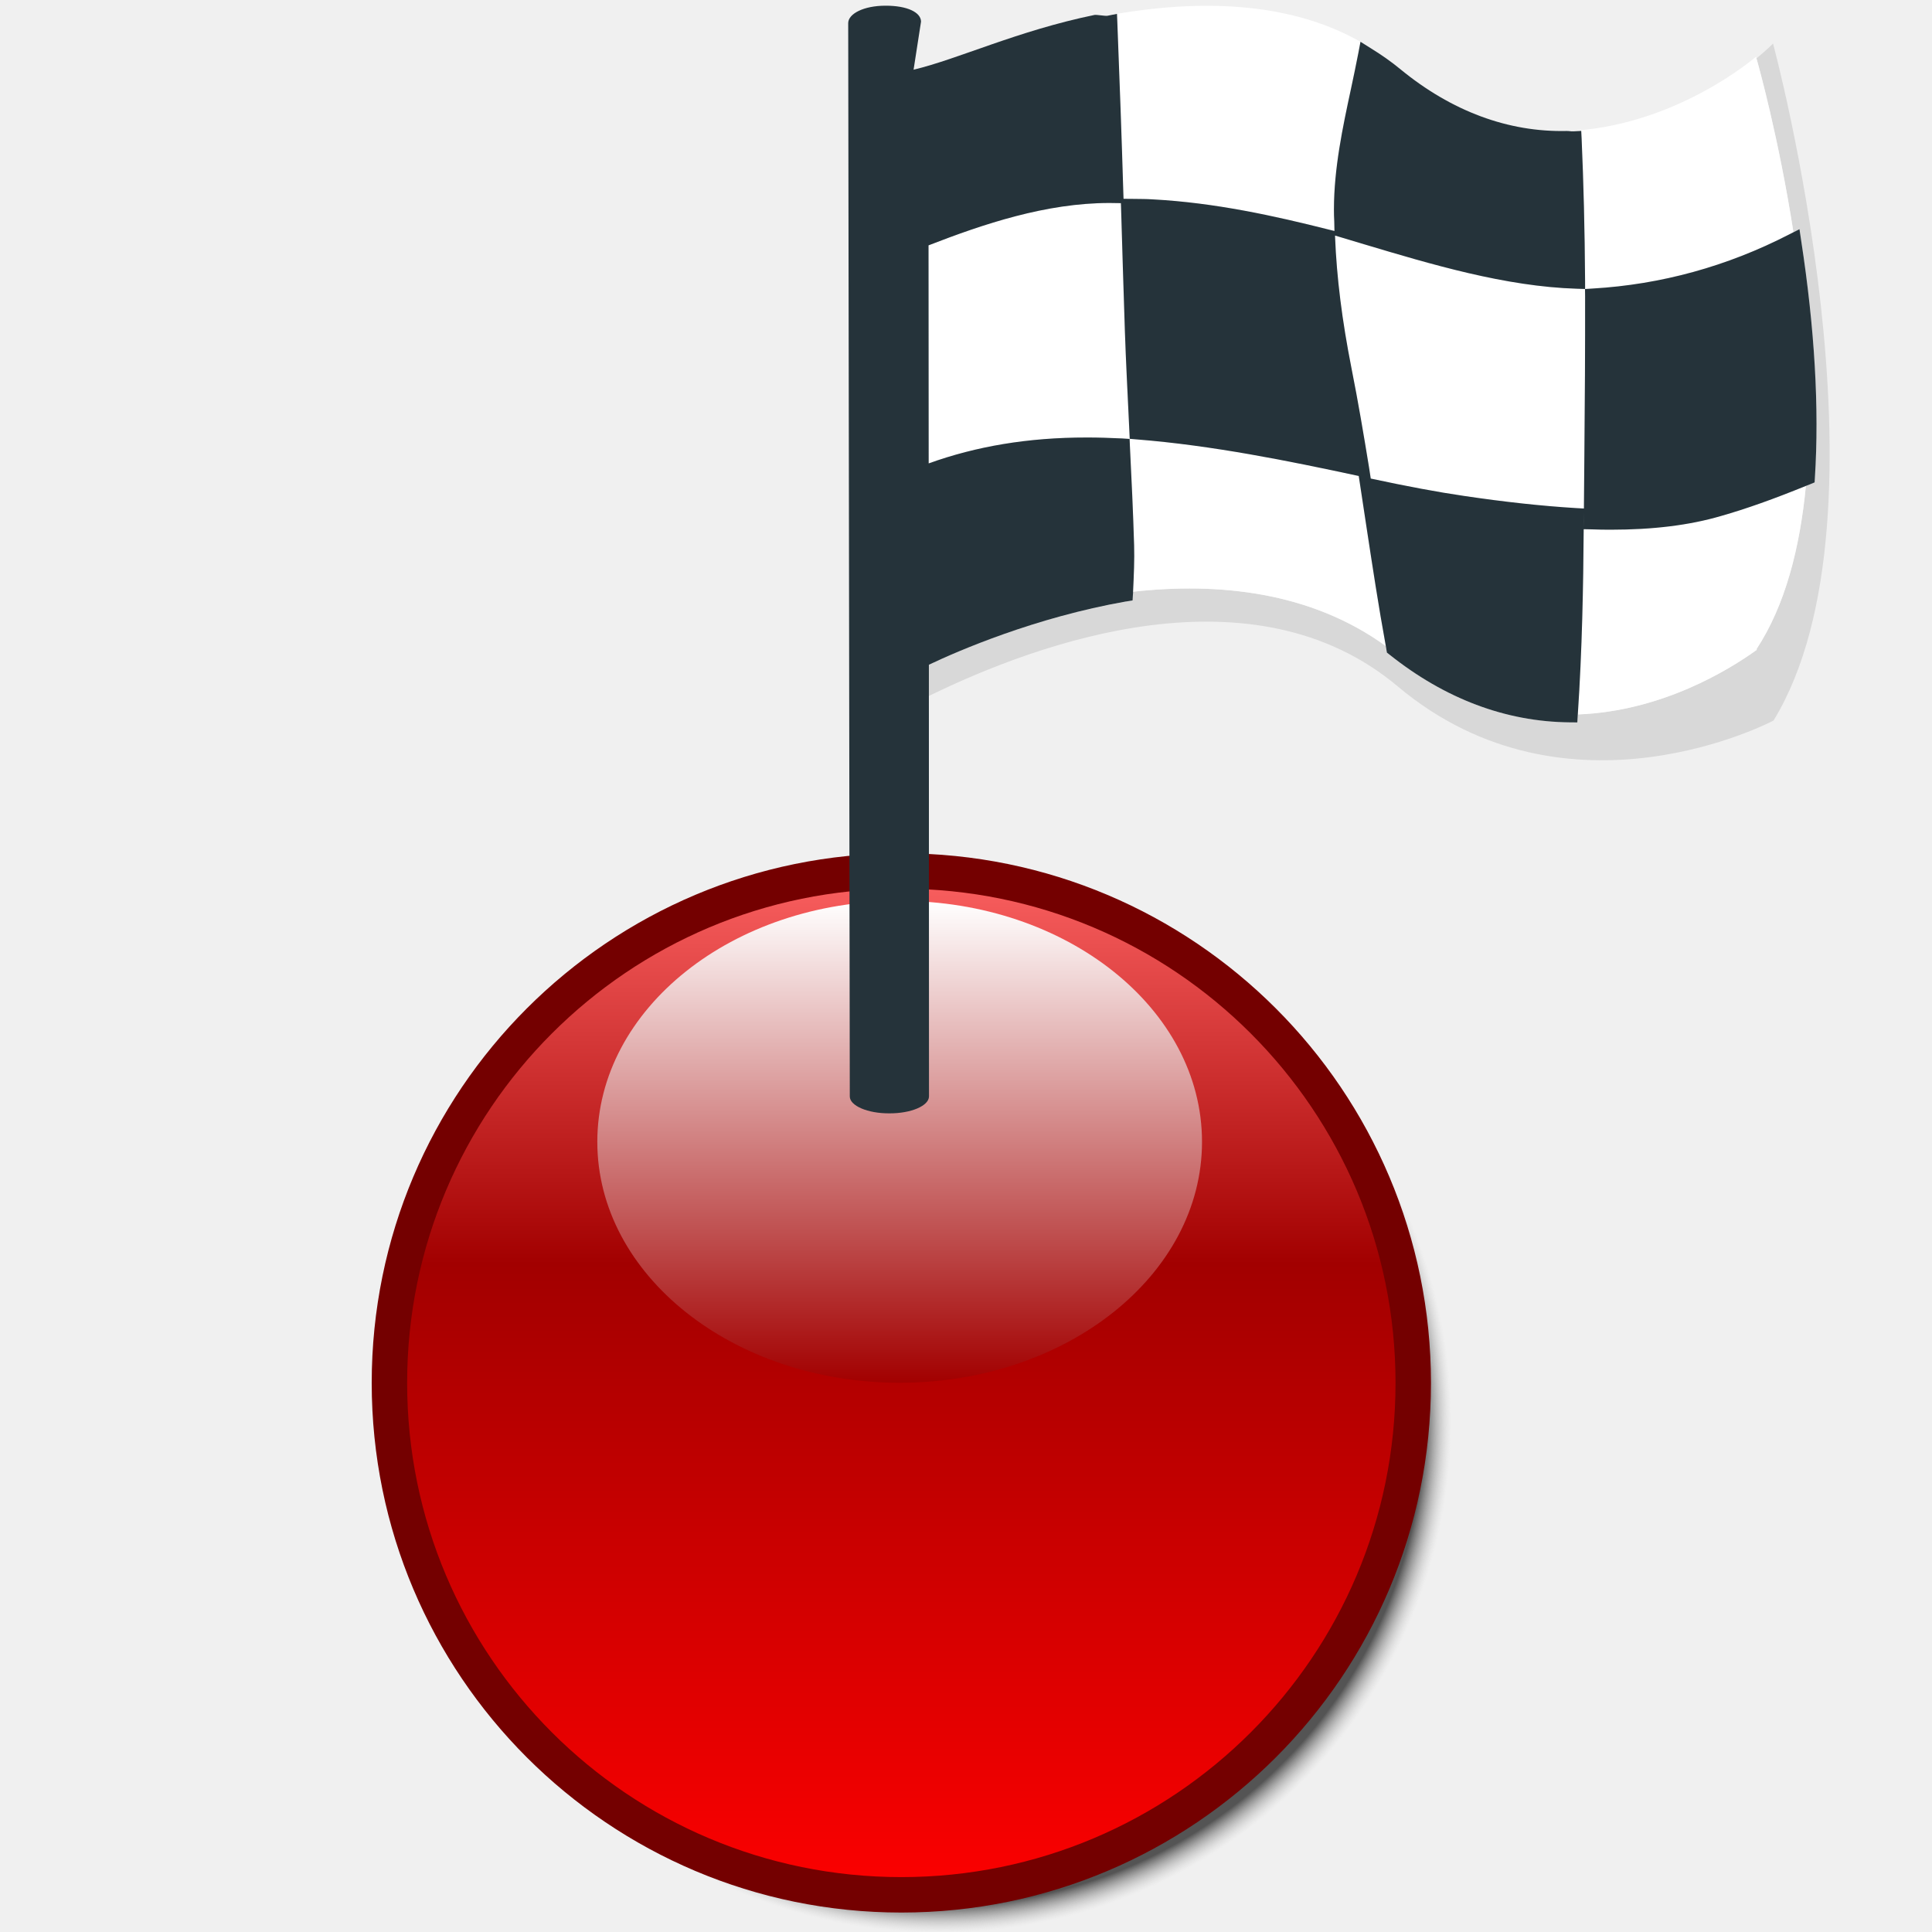
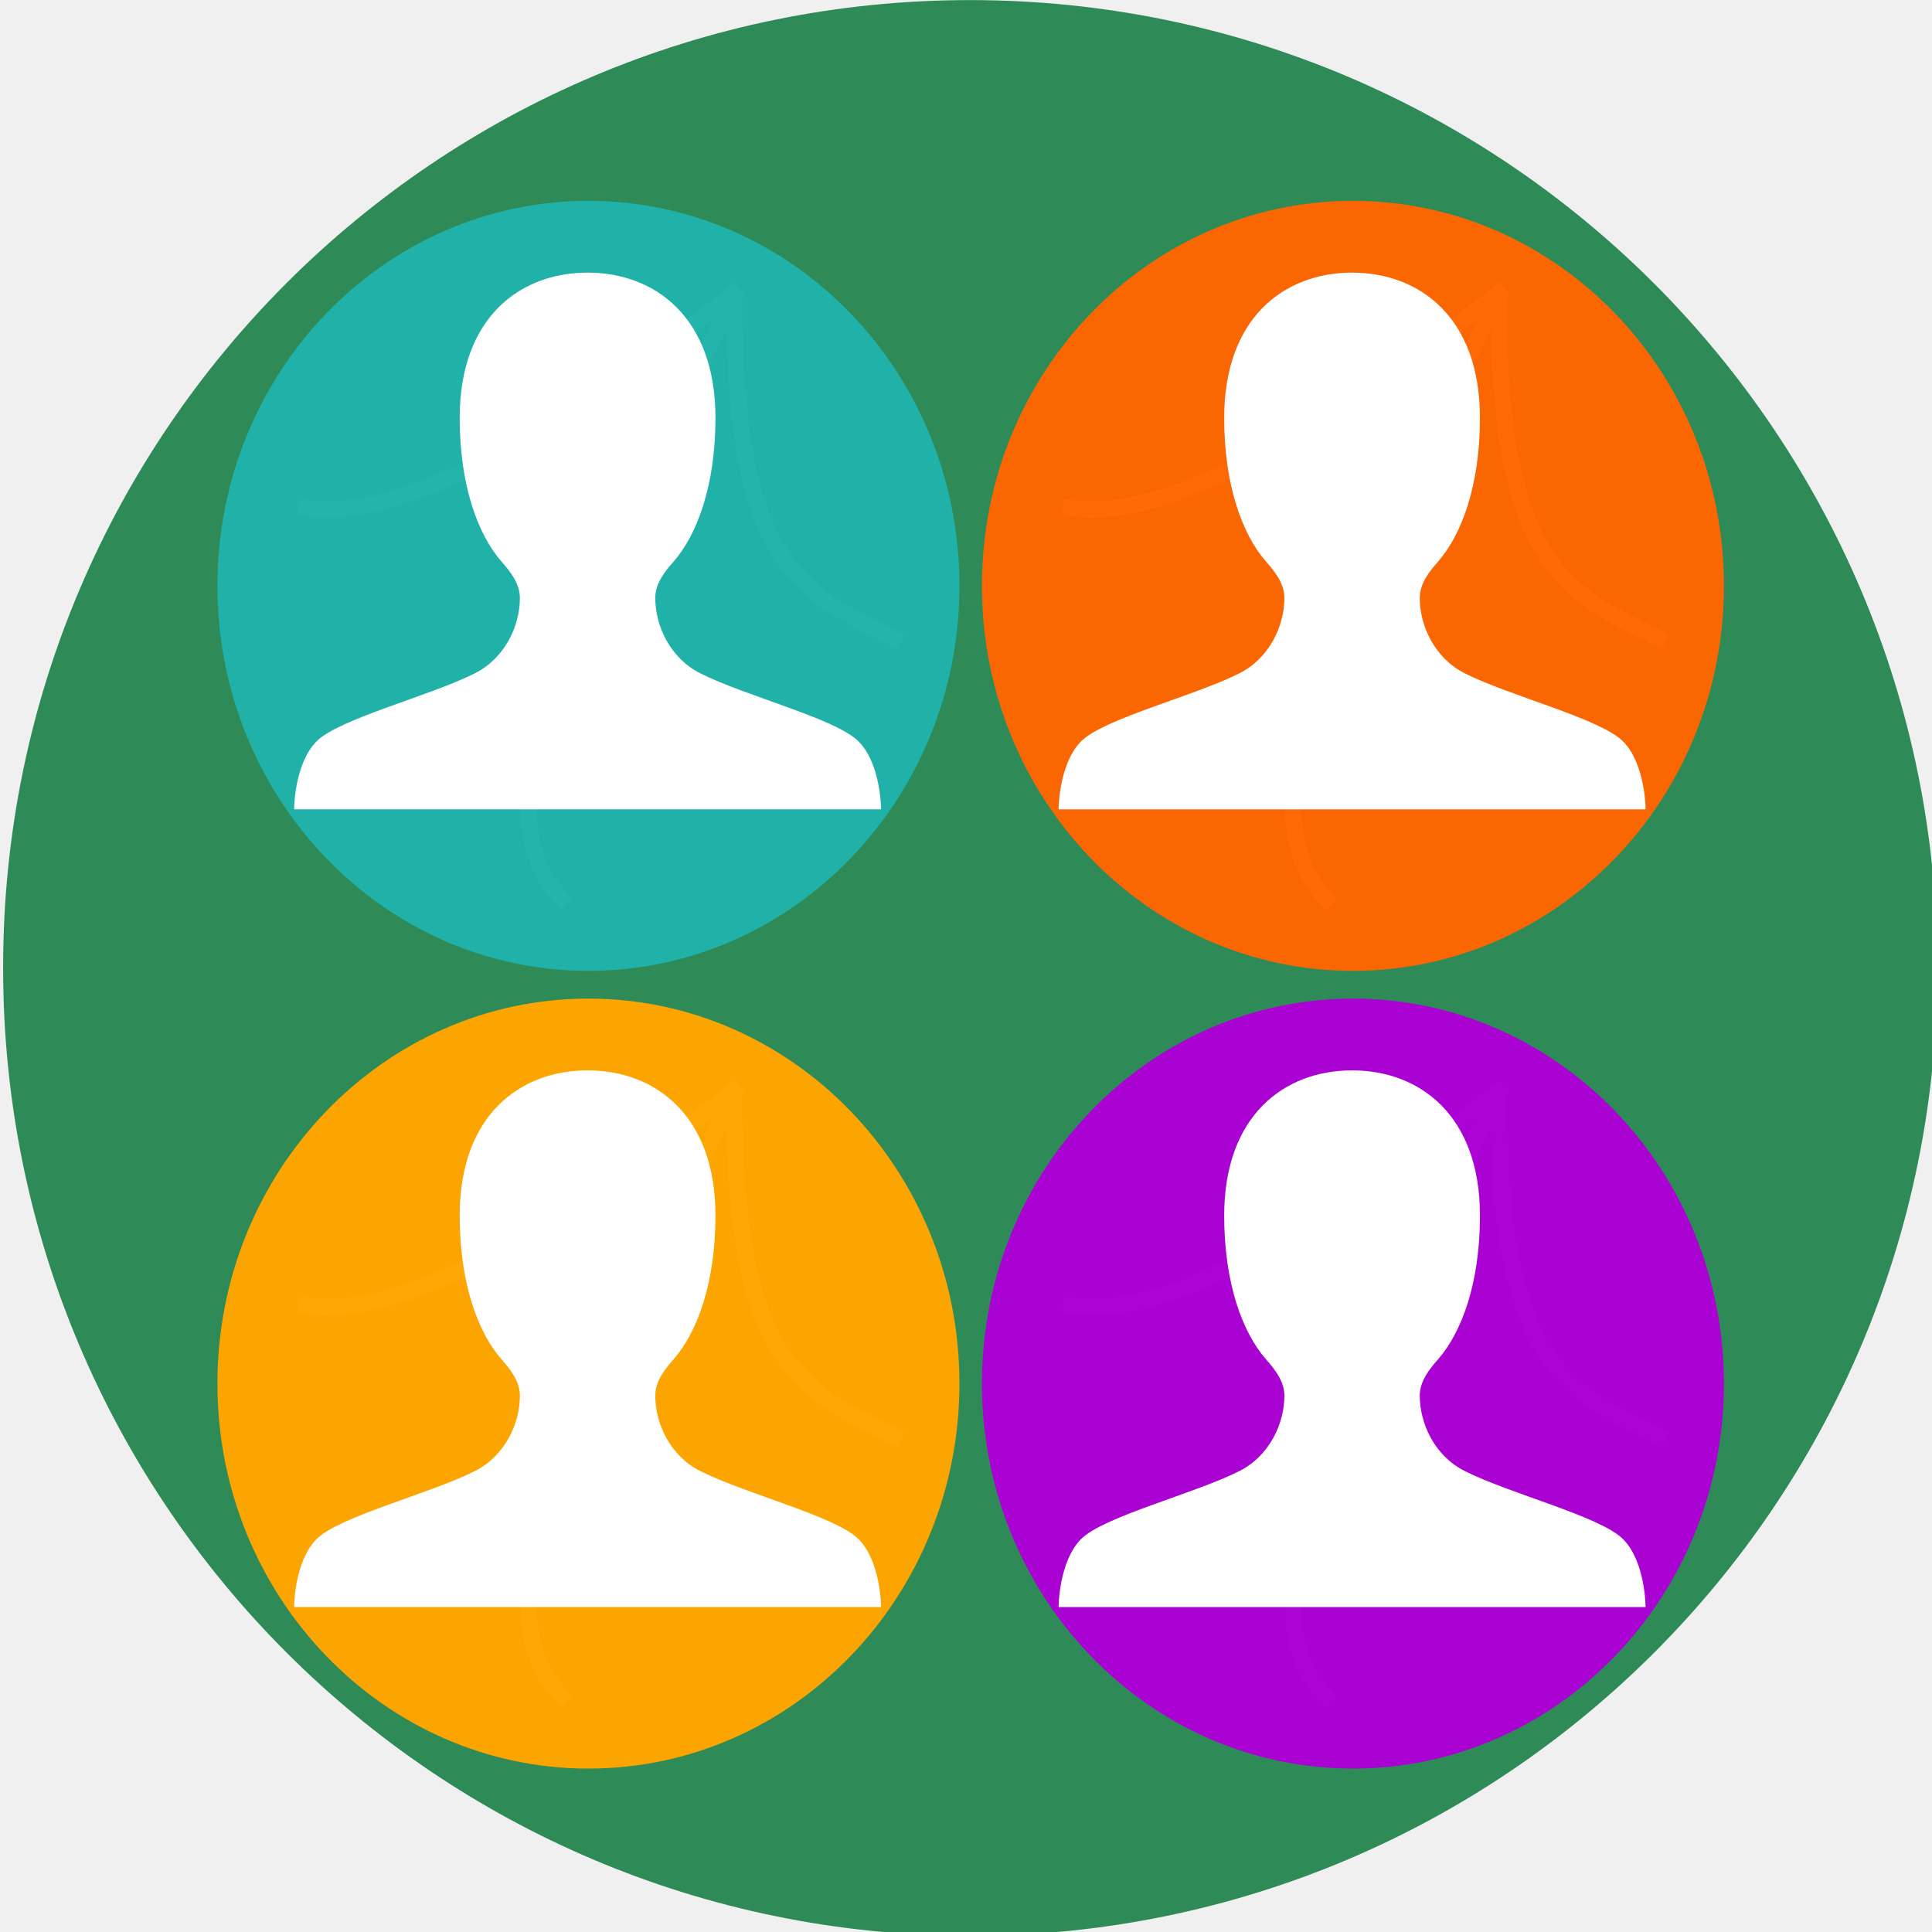
- <svg xmlns="http://www.w3.org/2000/svg" xmlns:xlink="http://www.w3.org/1999/xlink" version="1.0" id="svg2" height="128" width="128">
-   <defs id="defs4">
-     <linearGradient id="linearGradient20749-8">
-       <stop style="stop-color: rgb(153, 153, 153); stop-opacity: 1;" offset="0" id="stop20751-96" />
-       <stop style="stop-color: rgb(153, 153, 153); stop-opacity: 0;" offset="1" id="stop20753-4" />
+ <svg xmlns="http://www.w3.org/2000/svg" version="1.0" height="213.333" width="213.333" id="svg2">
+   <style type="text/css" id="style8">
+       .Border { fill: lightGray; stroke: black; stroke-width: 4; }
+       .Label { font-size:24; font-family:Arial; fill:black; }
+    </style>
+   <defs id="defs10">
+     <linearGradient id="linearGradient15834">
+       <stop id="stop15842" offset="0" style="stop-color: rgb(119, 9, 0); stop-opacity: 1;" />
+       <stop style="stop-color: rgb(218, 16, 27); stop-opacity: 1;" offset="0.5" id="stop15848" />
+       <stop id="stop15850" offset="0.75" style="stop-color: rgb(210, 64, 15); stop-opacity: 1;" />
+       <stop style="stop-color: rgb(212, 67, 22); stop-opacity: 0.615;" offset="0.938" id="stop15852" />
+       <stop style="stop-color: rgb(195, 0, 0); stop-opacity: 0.219;" offset="1" id="stop15838" />
    </linearGradient>
-     <linearGradient id="linearGradient15834-3">
-       <stop id="stop15842-3" offset="0" style="stop-color:#772b00;stop-opacity:1;" />
-       <stop style="stop-color:#da441b;stop-opacity:1;" offset="0.5" id="stop15848-8" />
-       <stop id="stop15850-6" offset="0.75" style="stop-color: rgb(210, 64, 15); stop-opacity: 1;" />
-       <stop style="stop-color: rgb(212, 67, 22); stop-opacity: 0.615;" offset="0.938" id="stop15852-0" />
-       <stop style="stop-color:#c33900;stop-opacity:0.219;" offset="1" id="stop15838-4" />
-     </linearGradient>
-     <radialGradient xlink:href="#linearGradient20749-8" id="radialGradient3706" gradientUnits="userSpaceOnUse" cx="102.143" cy="545.934" fx="102.143" fy="545.934" r="135" />
-     <clipPath id="clipPath3851" clipPathUnits="userSpaceOnUse">
-       <rect ry="1.655" rx="8.253" y="1.212" x="-125.737" height="178.814" width="189.895" id="rect3853" style="fill:#d45500;fill-opacity:1" />
-     </clipPath>
-     <linearGradient y2="12" x2="31.5" y1="63" x1="31.5" gradientTransform="matrix(0.6963173,0,0,0.7364264,28.97138,23.90669)" gradientUnits="userSpaceOnUse" id="linearGradient3843" xlink:href="#linearGradient2816" />
-     <radialGradient r="54.18" fy="65.016" fx="62.984" cy="65.016" cx="62.984" gradientTransform="matrix(0.6963173,0,0,0.7364264,28.33299,17.54614)" gradientUnits="userSpaceOnUse" id="radialGradient3841" xlink:href="#linearGradient2794" />
-     <linearGradient id="linearGradient3700-7-9">
-       <stop offset="0" style="stop-color:#383838;stop-opacity:1" id="stop3702-2" />
-       <stop offset="1" style="stop-color:#797979;stop-opacity:1" id="stop3704-7-6" />
-     </linearGradient>
-     <linearGradient y2="902.362" x2="48" y1="1052.362" x1="48" gradientTransform="matrix(1.160993,0,0,0.242385,-7.853936,797.2853)" gradientUnits="userSpaceOnUse" id="linearGradient4484" xlink:href="#linearGradient3700-7-9" />
-     <linearGradient id="linearGradient4075-2-6">
-       <stop offset="0" style="stop-color:#ffdf60;stop-opacity:1" id="stop4077-6-9" />
-       <stop offset="1" style="stop-color:#ffd917;stop-opacity:1" id="stop4079-1-9" />
-     </linearGradient>
-     <clipPath id="clipPath4066-3">
-       <rect style="opacity:0.5;color:#000000;fill:#ff00ff;fill-opacity:1;fill-rule:nonzero;stroke:none;stroke-width:8;marker:none;visibility:visible;display:inline;overflow:visible;enable-background:accumulate" id="rect4068-1" y="48" x="6" ry="6" rx="6" height="38" width="84" />
-     </clipPath>
-     <linearGradient id="linearGradient4075-2">
-       <stop offset="0" style="stop-color:#ffdf60;stop-opacity:1" id="stop4077-6" />
-       <stop offset="1" style="stop-color:#ffd917;stop-opacity:1" id="stop4079-1" />
-     </linearGradient>
-     <clipPath id="clipPath4066">
-       <rect style="opacity:0.5;color:#000000;fill:#ff00ff;fill-opacity:1;fill-rule:nonzero;stroke:none;stroke-width:8;marker:none;visibility:visible;display:inline;overflow:visible;enable-background:accumulate" id="rect4068" y="48" x="6" ry="6" rx="6" height="38" width="84" />
-     </clipPath>
-     <linearGradient gradientUnits="userSpaceOnUse" xlink:href="#linearGradient2816" id="linearGradient2822" y2="12" x2="31.5" y1="63" x1="31.5" />
-     <radialGradient gradientUnits="userSpaceOnUse" xlink:href="#linearGradient2794" id="radialGradient2812" fy="65.016" fx="62.984" r="54.18" cy="65.016" cx="62.984" />
-     <linearGradient gradientUnits="userSpaceOnUse" xlink:href="#linearGradient2760" id="linearGradient2766" y2="8.961" x2="6.929" y1="121.071" x1="6.929" />
-     <linearGradient id="linearGradient2760">
-       <stop id="stop2762" offset="0" style="stop-color:red;stop-opacity:1" />
-       <stop id="stop2768" offset="0.612" style="stop-color:#a20000;stop-opacity:1" />
-       <stop id="stop2764" offset="1" style="stop-color:#f66;stop-opacity:1" />
-     </linearGradient>
-     <linearGradient id="linearGradient2794">
-       <stop id="stop2796" offset="0" style="stop-color:#545454;stop-opacity:1" />
-       <stop id="stop2804" offset="0.946" style="stop-color:#545454;stop-opacity:1" />
-       <stop id="stop2798" offset="1" style="stop-color:#c5c5c5;stop-opacity:0" />
-     </linearGradient>
-     <linearGradient id="linearGradient2816">
-       <stop id="stop2818" offset="0" style="stop-color:#f07836;stop-opacity:1;" />
-       <stop id="stop2820" offset="1" style="stop-color:white;stop-opacity:1" />
-     </linearGradient>
-     <linearGradient gradientTransform="translate(0.169976,0.01623174)" gradientUnits="userSpaceOnUse" y2="75.528" x2="63.463" y1="70.11" x1="61.45" id="linearGradient2923" xlink:href="#linearGradient2917" />
-     <radialGradient r="170.92" fy="231.252" fx="-367.642" cy="413.234" cx="-416.227" gradientTransform="matrix(0.172933,0.140463,-0.155164,0.07210879,222.6436,105.1597)" gradientUnits="userSpaceOnUse" id="radialGradient3138" xlink:href="#linearGradient32382" />
-     <radialGradient r="170.92" fy="474.55" fx="-478.931" cy="445.174" cx="-471.994" gradientTransform="matrix(0.232764,0.257749,-0.148367,0.162373,239.7677,122.9846)" gradientUnits="userSpaceOnUse" id="radialGradient2255" xlink:href="#linearGradient28778" />
-     <radialGradient r="170.92" fy="447.935" fx="-446.175" cy="413.234" cx="-416.227" gradientTransform="matrix(0.162268,0.141036,-0.122767,6.416779e-2,204.8173,108.6796)" gradientUnits="userSpaceOnUse" id="radialGradient2249" xlink:href="#linearGradient28778" />
-     <radialGradient gradientUnits="userSpaceOnUse" gradientTransform="matrix(1,0,0,0.357143,0,515.2611)" r="5.793" fy="801.517" fx="78.621" cy="801.517" cx="78.621" id="radialGradient36934" xlink:href="#linearGradient36928" />
-     <linearGradient id="linearGradient36928">
-       <stop id="stop36930" offset="0" style="stop-color:#000000;stop-opacity:1;" />
-       <stop id="stop36932" offset="1" style="stop-color:#000000;stop-opacity:0;" />
-     </linearGradient>
-     <linearGradient id="linearGradient32382">
-       <stop id="stop32384" offset="0" style="stop-color:#ffffff;stop-opacity:1;" />
-       <stop id="stop32386" offset="1" style="stop-color:#ffffff;stop-opacity:0;" />
-     </linearGradient>
-     <radialGradient r="5.105" fy="255.144" fx="-745.35" cy="254.216" cx="-742.324" gradientTransform="matrix(1,0,0,0.05820106,0,239.4202)" gradientUnits="userSpaceOnUse" id="radialGradient35166" xlink:href="#linearGradient33265" />
-     <linearGradient id="linearGradient33265">
-       <stop id="stop33267" offset="0" style="stop-color:#ffffff;stop-opacity:1;" />
-       <stop id="stop33269" offset="1" style="stop-color:#ffffff;stop-opacity:0;" />
-     </linearGradient>
-     <linearGradient id="linearGradient32372">
-       <stop id="stop32374" offset="0" style="stop-color:#000000;stop-opacity:1;" />
-       <stop id="stop32376" offset="1" style="stop-color:#000000;stop-opacity:0;" />
-     </linearGradient>
-     <linearGradient id="linearGradient31433">
-       <stop id="stop31435" offset="0" style="stop-color:#ffffff;stop-opacity:1;" />
-       <stop id="stop31437" offset="1" style="stop-color:#ffffff;stop-opacity:0;" />
-     </linearGradient>
-     <linearGradient id="linearGradient28778">
-       <stop id="stop28780" offset="0" style="stop-color:#8e8e8e;stop-opacity:1;" />
-       <stop id="stop28782" offset="1" style="stop-color:#8e8e8e;stop-opacity:0;" />
-     </linearGradient>
-     <linearGradient id="linearGradient2845">
-       <stop id="stop2847" offset="0" style="stop-color:black;stop-opacity:1;" />
-       <stop style="stop-color:black;stop-opacity:0.61;" offset="0.097" id="stop2859" />
-       <stop style="stop-color:black;stop-opacity:0.516;" offset="0.22" id="stop2853" />
-       <stop id="stop2849" offset="1" style="stop-color:black;stop-opacity:0;" />
-     </linearGradient>
-     <linearGradient id="linearGradient2897">
-       <stop id="stop2899" offset="0" style="stop-color:black;stop-opacity:1;" />
-       <stop id="stop2901" offset="1" style="stop-color:black;stop-opacity:0;" />
-     </linearGradient>
-     <linearGradient id="linearGradient2917">
-       <stop id="stop2919" offset="0" style="stop-color:black;stop-opacity:1;" />
-       <stop id="stop2921" offset="1" style="stop-color:black;stop-opacity:0;" />
-     </linearGradient>
-     <radialGradient xlink:href="#linearGradient32382" id="radialGradient3257" gradientUnits="userSpaceOnUse" gradientTransform="matrix(0.424568,-0.00396189,0.0013631,0.1276802,373.3916,-83.75054)" cx="-749.719" cy="253.475" fx="-749.719" fy="253.475" r="4.234" />
-     <linearGradient xlink:href="#linearGradient32382" id="linearGradient3261" gradientUnits="userSpaceOnUse" gradientTransform="matrix(0.1660704,0,0,0.1552628,180.0697,-87.87443)" x1="-751.598" y1="238.114" x2="-736.929" y2="242.499" />
-     <linearGradient xlink:href="#linearGradient32372" id="linearGradient3264" gradientUnits="userSpaceOnUse" gradientTransform="matrix(0.1660704,0,0,0.1552628,180.0697,-87.87443)" x1="-757.661" y1="620.912" x2="-714.747" y2="356.506" />
-     <linearGradient xlink:href="#linearGradient31433" id="linearGradient3267" gradientUnits="userSpaceOnUse" gradientTransform="matrix(0.1660704,0,0,0.1552628,180.0697,-54.16459)" spreadMethod="reflect" x1="-744.585" y1="296.543" x2="-728.625" y2="296.417" />
-     <linearGradient xlink:href="#linearGradient31433" id="linearGradient3270" gradientUnits="userSpaceOnUse" gradientTransform="matrix(0.1660704,0,0,0.1552628,180.0697,-47.69231)" spreadMethod="reflect" x1="-744.585" y1="296.543" x2="-728.625" y2="296.417" />
-     <linearGradient xlink:href="#linearGradient31433" id="linearGradient3273" gradientUnits="userSpaceOnUse" gradientTransform="matrix(0.1660704,0,0,0.1552628,180.0697,-50.92845)" spreadMethod="reflect" x1="-744.585" y1="296.543" x2="-728.625" y2="296.417" />
-     <linearGradient xlink:href="#linearGradient31433" id="linearGradient3276" gradientUnits="userSpaceOnUse" gradientTransform="matrix(0.1660704,0,0,0.1552628,180.0697,-57.40073)" spreadMethod="reflect" x1="-744.585" y1="296.543" x2="-728.625" y2="296.417" />
-     <linearGradient xlink:href="#linearGradient31433" id="linearGradient3279" gradientUnits="userSpaceOnUse" gradientTransform="matrix(0.1660704,0,0,0.1552628,180.0697,-60.63688)" spreadMethod="reflect" x1="-744.585" y1="296.543" x2="-728.625" y2="296.417" />
-     <linearGradient xlink:href="#linearGradient31433" id="linearGradient3282" gradientUnits="userSpaceOnUse" gradientTransform="matrix(0.1660704,0,0,0.1552628,180.0697,-63.87295)" spreadMethod="reflect" x1="-744.585" y1="296.543" x2="-728.625" y2="296.417" />
-     <linearGradient xlink:href="#linearGradient31433" id="linearGradient3285" gradientUnits="userSpaceOnUse" gradientTransform="matrix(0.1660704,0,0,0.1552628,180.0697,-67.10909)" spreadMethod="reflect" x1="-744.585" y1="296.543" x2="-728.625" y2="296.417" />
-     <linearGradient xlink:href="#linearGradient31433" id="linearGradient3288" gradientUnits="userSpaceOnUse" gradientTransform="matrix(0.1660704,0,0,0.1552628,180.0697,-70.34523)" spreadMethod="reflect" x1="-744.585" y1="296.543" x2="-728.625" y2="296.417" />
-     <linearGradient xlink:href="#linearGradient31433" id="linearGradient3291" gradientUnits="userSpaceOnUse" gradientTransform="matrix(0.1660704,0,0,0.1552628,180.0697,-73.58138)" spreadMethod="reflect" x1="-744.585" y1="296.543" x2="-728.625" y2="296.417" />
-     <linearGradient xlink:href="#linearGradient31433" id="linearGradient3294" gradientUnits="userSpaceOnUse" gradientTransform="matrix(0.1660704,0,0,0.1552628,180.0697,-76.81752)" spreadMethod="reflect" x1="-744.585" y1="296.543" x2="-728.625" y2="296.417" />
-     <linearGradient xlink:href="#linearGradient31433" id="linearGradient3297" gradientUnits="userSpaceOnUse" gradientTransform="matrix(0.1660704,0,0,0.1552628,180.0697,-80.05359)" spreadMethod="reflect" x1="-744.585" y1="296.543" x2="-728.625" y2="296.417" />
-     <linearGradient xlink:href="#linearGradient31433" id="linearGradient3300" gradientUnits="userSpaceOnUse" gradientTransform="matrix(0.1660704,0,0,0.1552628,180.0697,-83.28973)" spreadMethod="reflect" x1="-744.585" y1="296.543" x2="-728.625" y2="296.417" />
-     <linearGradient xlink:href="#linearGradient31433" id="linearGradient3303" gradientUnits="userSpaceOnUse" gradientTransform="matrix(0.1660704,0,0,0.1552628,180.0697,-92.99816)" spreadMethod="reflect" x1="-744.585" y1="296.543" x2="-728.625" y2="296.417" />
-     <linearGradient xlink:href="#linearGradient31433" id="linearGradient3306" gradientUnits="userSpaceOnUse" gradientTransform="matrix(0.1660704,0,0,0.1552628,180.0697,-86.52587)" spreadMethod="reflect" x1="-744.585" y1="296.543" x2="-728.625" y2="296.417" />
-     <linearGradient xlink:href="#linearGradient31433" id="linearGradient3309" gradientUnits="userSpaceOnUse" gradientTransform="matrix(0.1660704,0,0,0.1552628,180.0697,-89.76202)" spreadMethod="reflect" x1="-744.585" y1="296.543" x2="-728.625" y2="296.417" />
-     <radialGradient xlink:href="#linearGradient31433" id="radialGradient3316" gradientUnits="userSpaceOnUse" gradientTransform="matrix(0.1136074,0.08869632,-0.07241447,0.07499563,164.663,-22.46582)" cx="-419.353" cy="396.003" fx="-309.605" fy="160.807" r="170.92" />
-     <linearGradient xlink:href="#linearGradient2897" id="linearGradient3319" gradientUnits="userSpaceOnUse" gradientTransform="matrix(0.5105147,0,0,0.5105147,47.41044,-60.88849)" x1="11.044" y1="52.226" x2="46.833" y2="52.226" />
-     <linearGradient gradientUnits="userSpaceOnUse" xlink:href="#linearGradient2816-3" id="linearGradient2822-5" y2="12" x2="31.5" y1="63" x1="31.5" />
-     <radialGradient gradientUnits="userSpaceOnUse" xlink:href="#linearGradient2794-8" id="radialGradient2812-8" fy="65.016" fx="62.984" r="54.18" cy="65.016" cx="62.984" />
-     <linearGradient gradientUnits="userSpaceOnUse" xlink:href="#linearGradient2760-0" id="linearGradient2766-2" y2="8.961" x2="6.929" y1="121.071" x1="6.929" />
-     <linearGradient id="linearGradient2760-0">
-       <stop id="stop2762-9" offset="0" style="stop-color:red;stop-opacity:1" />
-       <stop id="stop2768-8" offset="0.612" style="stop-color:#a20000;stop-opacity:1" />
-       <stop id="stop2764-7" offset="1" style="stop-color:#f66;stop-opacity:1" />
-     </linearGradient>
-     <linearGradient id="linearGradient2794-8">
-       <stop id="stop2796-4" offset="0" style="stop-color:#545454;stop-opacity:1" />
-       <stop id="stop2804-5" offset="0.946" style="stop-color:#545454;stop-opacity:1" />
-       <stop id="stop2798-7" offset="1" style="stop-color:#c5c5c5;stop-opacity:0" />
-     </linearGradient>
-     <linearGradient id="linearGradient2816-3">
-       <stop id="stop2818-7" offset="0" style="stop-color:#a20000;stop-opacity:1" />
-       <stop id="stop2820-6" offset="1" style="stop-color:white;stop-opacity:1" />
+     <linearGradient id="linearGradient3187">
+       <stop style="stop-color:#081074;stop-opacity:1;" offset="0" id="stop3189" />
+       <stop id="stop3191" offset="0.5" style="stop-color:#5873c2;stop-opacity:1;" />
+       <stop style="stop-color:#0f99d2;stop-opacity:1;" offset="0.75" id="stop3193" />
+       <stop id="stop3290" offset="0.938" style="stop-color:#1660d4;stop-opacity:0.616;" />
+       <stop id="stop3292" offset="1" style="stop-color:#414cf6;stop-opacity:0.216;" />
    </linearGradient>
  </defs>
-   <g id="layer1" transform="translate(2.628557,52.7339)">
-     <g id="layer5" transform="matrix(0.5118869,0,0,0.5859434,-5.936074,-60.5754)" />
-     <g id="g2841" transform="matrix(0.5118869,0,0,0.5859434,-5.936074,-60.5754)" />
-     <g id="layer2" transform="matrix(0.5118869,0,0,0.5859434,-5.936074,-60.5754)" />
-     <g id="layer3" transform="matrix(0.5118869,0,0,0.5859434,-5.936074,-60.5754)" />
-     <g id="layer4" transform="matrix(0.5118869,0,0,0.5859434,-5.936074,-60.5754)" />
-     <g id="g3465" transform="matrix(0.625978,0,0,0.625978,16.6008,-1.811092)">
-       <path id="path2790" style="fill:url(#radialGradient2812-8);fill-opacity:1;fill-rule:nonzero;stroke:none" transform="translate(5.724864,4.031744)" d="m 117.164,65.016 a 54.18,54.18 0 1 1 -108.36,0 54.18,54.18 0 1 1 108.36,0 z" />
-       <path id="path1873" style="fill:url(#linearGradient2766-2);fill-opacity:1;fill-rule:nonzero;stroke:#740000;stroke-width:3.75;stroke-linecap:butt;stroke-linejoin:round;stroke-miterlimit:4;stroke-opacity:1;stroke-dasharray:none;stroke-dashoffset:0" transform="translate(1.69312,0)" d="m 117.164,65.016 a 54.18,54.18 0 1 1 -108.36,0 54.18,54.18 0 1 1 108.36,0 z" />
-       <path id="path2814" style="fill:url(#linearGradient2822-5);fill-opacity:1;fill-rule:nonzero;stroke:none" transform="translate(1,2)" d="m 95.5,37.5 a 32,25.5 0 1 1 -64,0 32,25.5 0 1 1 64,0 z" />
+   <rect style="fill:#2e8b57;fill-opacity:1;fill-rule:evenodd;stroke:none;stroke-width:1.397" id="rect3078" width="213.58" height="213.748" x="0.406" y="-0.074" transform="matrix(0.9999997,7.8398721e-4,-5.5845971e-4,0.9999998,0,0)" ry="106.79" />
+   <style id="style8-0" type="text/css">
+       .Border { fill: lightGray; stroke: black; stroke-width: 4; }
+       .Label { font-size:24; font-family:Arial; fill:black; }
+    </style>
+   <style type="text/css" id="style8-6">
+       .Border { fill: lightGray; stroke: black; stroke-width: 4; }
+       .Label { font-size:24; font-family:Arial; fill:black; }
+    </style>
+   <g id="g26594" transform="translate(-481.1012,-1065.392)" />
+   <g id="g3323" transform="translate(-50.12225,-332.1597)" />
+   <style id="style8-63" type="text/css">
+       .Border { fill: lightGray; stroke: black; stroke-width: 4; }
+       .Label { font-size:24; font-family:Arial; fill:black; }
+    </style>
+   <g id="g8549" transform="matrix(1.019793,0,0,1.019793,1.497193,-1.402857)">
+     <g transform="matrix(0.4809493,0,0,0.4809493,117.7384,16.33281)" id="g13262">
+       <g id="g14959" style="stroke:#ffffff" transform="matrix(0.3418034,0,0,0.3436625,-204.8767,187.5698)">
+         <path id="path3243-9" d="M 237.817,304.113 C 179.96,380.952 111.042,403.765 79.736,402.68" style="fill:none;stroke:#ffffff;stroke-width:10.667;stroke-linecap:butt;stroke-linejoin:miter;stroke-miterlimit:4;stroke-dasharray:none;stroke-opacity:1" />
+         <path id="path3239-7" d="M 361.753,75.388 C 201.56,199.577 120.258,228.215 70.883,218.183" style="fill:none;stroke:#ffffff;stroke-width:10.667;stroke-linecap:butt;stroke-linejoin:miter;stroke-miterlimit:4;stroke-dasharray:none;stroke-opacity:1" />
+         <path id="path3241-4" d="M 467.984,306.64 C 408.1,276.781 356.197,265.092 357.959,77.915 322.574,151.828 298.09,220.294 237.817,306.64 c -28.371,108.83 -15.075,150.003 10.117,171.86" style="fill:none;stroke:#ffffff;stroke-width:10.667;stroke-linecap:butt;stroke-linejoin:miter;stroke-miterlimit:4;stroke-dasharray:none;stroke-opacity:1" />
+       </g>
+       <ellipse style="opacity:0.99;fill:#ffa500;fill-opacity:0.992;fill-rule:evenodd;stroke:none;stroke-width:1.682;stroke-linecap:round;stroke-linejoin:round;stroke-miterlimit:4;stroke-dasharray:none;stroke-dashoffset:0;stroke-opacity:1" id="path9967" cx="-115.381" cy="280.394" rx="83.526" ry="86.674" />
+       <path id="path8681" d="m -54.61,315.373 c -5.112,-5.105 -25.406,-10.156 -35.574,-15.28 -6.751,-3.383 -10.149,-10.617 -10.149,-16.998 0,-3.239 2.156,-5.958 4.127,-8.17 5.278,-6.056 9.424,-17.073 9.424,-32.361 0,-22.533 -13.547,-32.689 -28.789,-32.689 -15.246,0 -28.793,10.156 -28.793,32.689 0,15.287 4.127,26.327 9.413,32.361 1.948,2.213 4.138,4.931 4.138,8.17 0,6.373 -3.409,13.607 -10.149,16.998 -10.149,5.112 -30.469,10.175 -35.6,15.28 -5.082,5.112 -5.082,15.329 -5.082,15.329 h 66.073 66.073 c 0,-0.034 0,-10.236 -5.112,-15.329 z" style="fill:#ffffff;stroke-width:3.776" />
    </g>
-     <g id="g3249">
-       <g transform="matrix(1.050832,0,0,1.050832,35.1881,-51.79855)" id="g3238">
-         <g id="g3261" transform="matrix(1.230741,0.3372645,-0.3372645,1.230741,15.1515,-15.64244)">
-           <path id="path3214" d="m 49.46,0.665 c 0,0 -0.202,0.365 -0.597,0.924 0.203,0.333 2.088,3.479 4.03,7.797 l 0.247,-0.223 0.222,0.503 c 1.8,4.03 3.062,7.771 3.758,11.141 l 0.047,0.223 -0.195,0.152 c -0.063,0.048 -0.113,0.082 -0.175,0.129 0.524,3.03 0.58,5.964 -0.225,8.436 l 0.031,0.012 c -1.064,1.323 -3.73,4.176 -7.69,5.422 0,0.006 0.003,0.014 0.003,0.02 l 0.077,0.365 -0.377,0.1 c -3.051,0.801 -6.237,0.504 -9.466,-0.881 l -0.141,-0.059 -0.06,-0.129 c -0.026,-0.057 -0.051,-0.113 -0.078,-0.17 -4.313,-1.616 -8.836,-0.84 -12.751,0.715 10e-4,0.045 0.018,0.08 0.027,0.121 l 0.063,0.297 -0.293,0.137 c -4.138,1.955 -7.367,4.555 -8.578,5.592 l 0.41,1.49 c 4.619,-4.07 13.762,-10.474 22.22,-6.584 9.996,4.598 18.354,-3.28 18.354,-3.28 C 61.647,21.4 49.46,0.665 49.46,0.665" style="fill:#d8d8d8" />
-           <g id="g3216" style="fill:#ffffff">
-             <path id="path3218" d="m 20.475,16.362 0.057,0.182 0.51,-0.135 c 0.289,-0.074 0.583,-0.157 0.887,-0.219 3,-0.653 6,-0.805 8.799,-0.86 l 0.275,-0.007 -0.135,-0.454 C 30.805,14.681 30.747,14.494 30.696,14.302 30.161,12.34 30.044,10.307 29.934,8.337 29.899,7.731 29.863,7.133 29.817,6.526 L 29.772,5.967 C 25.742,4.94 21.395,6.145 17.804,7.816 l 0.141,0.442 c 0.854,2.699 1.701,5.396 2.53,8.104" />
-             <path id="path3220" d="M 41.455,7.333 41.576,7.7 c 0.66,2.048 1.325,4.253 2.023,6.735 l 0.105,0.379 0.364,-0.125 c 3.201,-1.083 6.109,-2.811 8.644,-5.136 L 52.895,9.386 C 50.952,5.068 49.067,1.923 48.865,1.589 48.853,1.569 48.82,1.513 48.82,1.513 c 0,0 -2.916,4.394 -8.06,6.02 0.108,-0.034 0.226,-0.038 0.333,-0.075 l 0.368,-0.121" />
-             <path id="path3222" d="m 48.07,25.948 c -0.298,0.083 -0.602,0.16 -0.903,0.23 l -0.389,0.098 c 0.717,2.688 1.505,5.783 2.139,8.905 3.96,-1.246 6.626,-4.1 7.69,-5.422 l -0.031,-0.012 c 0.805,-2.472 0.749,-5.408 0.225,-8.436 -1.349,1.034 -2.521,1.856 -3.656,2.545 -1.384,0.853 -3.049,1.537 -5.075,2.092" />
-             <path id="path3224" d="m 46.749,26.18 -0.068,-0.267 c -0.041,-0.151 -0.08,-0.299 -0.119,-0.448 l 0.05,0.19 c 0.043,0.167 0.091,0.353 0.137,0.525" />
-             <path id="path3226" d="m 32.604,15.569 -1.511,-0.036 0.015,0.055 c 0.608,1.919 1.427,3.897 2.499,6.05 0.76,1.517 1.475,3.061 2.133,4.5 l 0.227,0.508 c 1.862,-0.106 3.343,-0.227 4.674,-0.391 2.034,-0.246 3.831,-0.535 5.493,-0.883 L 46.515,25.29 C 46.281,24.415 46.048,23.54 45.82,22.667 45.165,20.161 44.492,17.657 43.8,15.161 l -0.099,-0.344 -0.392,0.094 c -3.438,0.833 -7.3,0.739 -10.709,0.661" />
-             <path id="path3228" d="m 35.36,26.679 c -3.573,0.199 -7.373,0.458 -11.04,1.153 l -0.358,0.066 -0.256,-0.786 c -0.465,-1.427 -0.934,-2.842 -1.377,-4.269 -0.608,-1.962 -1.21,-3.924 -1.813,-5.894 l -0.052,-0.165 -0.545,0.141 c -3.04,0.831 -5.732,2.646 -8.07,4.382 l 2.854,10.388 c 2.046,-1.438 4.401,-2.535 7.19,-3.297 0.563,-0.156 1.13,-0.29 1.702,-0.418 l 0.364,-0.074 0.105,0.328 c 0.511,1.556 1.019,3.116 1.498,4.679 0.211,0.692 0.372,1.403 0.557,2.229 3.915,-1.555 8.438,-2.331 12.751,-0.715 -0.859,-1.784 -1.675,-3.623 -2.468,-5.403 L 35.36,26.679" />
-           </g>
-           <path id="path3230" d="M 25.92,35.697 26.213,35.56 26.15,35.263 C 26.149,35.222 26.132,35.187 26.123,35.142 25.938,34.316 25.777,33.605 25.566,32.913 25.087,31.35 24.579,29.789 24.068,28.234 L 23.963,27.906 23.6,27.98 c -0.572,0.129 -1.14,0.262 -1.702,0.418 -2.789,0.762 -5.144,1.858 -7.19,3.297 L 11.854,21.307 c 2.342,-1.735 5.04,-3.551 8.07,-4.382 l 0.545,-0.141 0.052,0.165 c 0.603,1.97 1.204,3.932 1.813,5.894 0.444,1.427 0.913,2.842 1.377,4.269 l 0.256,0.786 0.358,-0.066 c 3.663,-0.696 7.462,-0.954 11.04,-1.153 l 1.042,2.346 c 0.793,1.78 1.608,3.619 2.468,5.403 0.027,0.057 0.052,0.113 0.078,0.17 l 0.06,0.129 0.141,0.059 c 3.229,1.385 6.415,1.682 9.466,0.881 l 0.377,-0.1 -0.077,-0.365 c 0,-0.006 -0.003,-0.014 -0.003,-0.02 -0.634,-3.122 -1.422,-6.218 -2.139,-8.905 l 0.389,-0.098 c 0.302,-0.07 0.605,-0.148 0.903,-0.23 2.025,-0.555 3.69,-1.239 5.074,-2.091 1.135,-0.688 2.308,-1.511 3.656,-2.545 0.062,-0.047 0.111,-0.081 0.175,-0.129 L 57.17,21.032 57.123,20.809 C 56.427,17.439 55.165,13.699 53.365,9.668 L 53.143,9.165 52.896,9.388 52.713,9.555 c -2.534,2.326 -5.442,4.053 -8.644,5.136 l -0.364,0.125 0.099,0.344 c 0.688,2.499 1.36,5 2.02,7.506 0.229,0.873 0.461,1.747 0.695,2.623 l -0.381,0.082 c -1.662,0.348 -3.459,0.637 -5.493,0.883 -1.331,0.164 -2.812,0.285 -4.674,0.391 l -0.227,-0.508 c -0.658,-1.438 -1.373,-2.982 -2.133,-4.5 -1.071,-2.15 -1.891,-4.128 -2.499,-6.05 l -0.015,-0.055 1.511,0.036 c 3.408,0.078 7.271,0.172 10.709,-0.661 l 0.392,-0.094 -0.105,-0.38 C 42.906,11.951 42.241,9.746 41.581,7.698 L 41.46,7.331 41.092,7.452 C 40.985,7.489 40.867,7.493 40.759,7.527 38.013,8.346 35.035,8.095 32.028,6.749 31.516,6.519 30.956,6.315 30.322,6.131 l -0.544,-0.165 0.045,0.559 c 0.046,0.606 0.082,1.204 0.117,1.811 0.109,1.97 0.227,4 0.762,5.965 0.051,0.191 0.11,0.379 0.172,0.567 l 0.135,0.454 -0.275,0.007 c -2.795,0.055 -5.797,0.207 -8.799,0.86 -0.305,0.062 -0.598,0.145 -0.887,0.219 l -0.51,0.135 -0.057,-0.182 C 19.652,13.653 18.806,10.956 17.952,8.258 L 17.811,7.816 17.372,8.035 C 17.29,8.076 16.833,8.119 16.755,8.16 13.291,9.923 10.848,12.036 8.847,13.133 V 13.125 L 8.575,10.744 C 8.447,10.299 7.703,10.166 6.679,10.448 5.636,10.733 5.002,11.32 5.125,11.769 l 14.09,51.12 c 0.121,0.445 1.078,0.578 2.106,0.289 1.03,-0.277 1.785,-0.871 1.668,-1.322 l -5.234,-19.08 -0.408,-1.49 c 1.208,-1.04 4.441,-3.64 8.579,-5.595 m 20.761,-9.784 0.068,0.267 c -0.046,-0.172 -0.094,-0.358 -0.138,-0.525 l -0.05,-0.19 c 0.04,0.149 0.079,0.297 0.12,0.448" style="fill:#25333a" />
-         </g>
+     <g id="g13297" transform="matrix(0.4809493,0,0,0.4809493,200.5165,16.33281)">
+       <g transform="matrix(0.3418034,0,0,0.3436625,-204.8767,187.5698)" style="stroke:#ffffff" id="g13291">
+         <path style="fill:none;stroke:#ffffff;stroke-width:10.667;stroke-linecap:butt;stroke-linejoin:miter;stroke-miterlimit:4;stroke-dasharray:none;stroke-opacity:1" d="M 237.817,304.113 C 179.96,380.952 111.042,403.765 79.736,402.68" id="path13285" />
+         <path style="fill:none;stroke:#ffffff;stroke-width:10.667;stroke-linecap:butt;stroke-linejoin:miter;stroke-miterlimit:4;stroke-dasharray:none;stroke-opacity:1" d="M 361.753,75.388 C 201.56,199.577 120.258,228.215 70.883,218.183" id="path13287" />
+         <path style="fill:none;stroke:#ffffff;stroke-width:10.667;stroke-linecap:butt;stroke-linejoin:miter;stroke-miterlimit:4;stroke-dasharray:none;stroke-opacity:1" d="M 467.984,306.64 C 408.1,276.781 356.197,265.092 357.959,77.915 322.574,151.828 298.09,220.294 237.817,306.64 c -28.371,108.83 -15.075,150.003 10.117,171.86" id="path13289" />
      </g>
+       <ellipse ry="86.674" rx="83.526" cy="280.394" cx="-115.381" id="ellipse13293" style="opacity:0.99;fill:#aa00d4;fill-opacity:0.992;fill-rule:evenodd;stroke:none;stroke-width:1.682;stroke-linecap:round;stroke-linejoin:round;stroke-miterlimit:4;stroke-dasharray:none;stroke-dashoffset:0;stroke-opacity:1" />
+       <path style="fill:#ffffff;stroke-width:3.776" d="m -54.61,315.373 c -5.112,-5.105 -25.406,-10.156 -35.574,-15.28 -6.751,-3.383 -10.149,-10.617 -10.149,-16.998 0,-3.239 2.156,-5.958 4.127,-8.17 5.278,-6.056 9.424,-17.073 9.424,-32.361 0,-22.533 -13.547,-32.689 -28.789,-32.689 -15.246,0 -28.793,10.156 -28.793,32.689 0,15.287 4.127,26.327 9.413,32.361 1.948,2.213 4.138,4.931 4.138,8.17 0,6.373 -3.409,13.607 -10.149,16.998 -10.149,5.112 -30.469,10.175 -35.6,15.28 -5.082,5.112 -5.082,15.329 -5.082,15.329 h 66.073 66.073 c 0,-0.034 0,-10.236 -5.112,-15.329 z" id="path13295" />
+     </g>
+     <g transform="matrix(0.4809493,0,0,0.4809493,200.5165,-70.04439)" id="g13311">
+       <g id="g13305" style="stroke:#ffffff" transform="matrix(0.3418034,0,0,0.3436625,-204.8767,187.5698)">
+         <path id="path13299" d="M 237.817,304.113 C 179.96,380.952 111.042,403.765 79.736,402.68" style="fill:none;stroke:#ffffff;stroke-width:10.667;stroke-linecap:butt;stroke-linejoin:miter;stroke-miterlimit:4;stroke-dasharray:none;stroke-opacity:1" />
+         <path id="path13301" d="M 361.753,75.388 C 201.56,199.577 120.258,228.215 70.883,218.183" style="fill:none;stroke:#ffffff;stroke-width:10.667;stroke-linecap:butt;stroke-linejoin:miter;stroke-miterlimit:4;stroke-dasharray:none;stroke-opacity:1" />
+         <path id="path13303" d="M 467.984,306.64 C 408.1,276.781 356.197,265.092 357.959,77.915 322.574,151.828 298.09,220.294 237.817,306.64 c -28.371,108.83 -15.075,150.003 10.117,171.86" style="fill:none;stroke:#ffffff;stroke-width:10.667;stroke-linecap:butt;stroke-linejoin:miter;stroke-miterlimit:4;stroke-dasharray:none;stroke-opacity:1" />
+       </g>
+       <ellipse style="opacity:0.99;fill:#ff6600;fill-opacity:0.984;fill-rule:evenodd;stroke:none;stroke-width:1.682;stroke-linecap:round;stroke-linejoin:round;stroke-miterlimit:4;stroke-dasharray:none;stroke-dashoffset:0;stroke-opacity:1" id="ellipse13307" cx="-115.381" cy="280.394" rx="83.526" ry="86.674" />
+       <path id="path13309" d="m -54.61,315.373 c -5.112,-5.105 -25.406,-10.156 -35.574,-15.28 -6.751,-3.383 -10.149,-10.617 -10.149,-16.998 0,-3.239 2.156,-5.958 4.127,-8.17 5.278,-6.056 9.424,-17.073 9.424,-32.361 0,-22.533 -13.547,-32.689 -28.789,-32.689 -15.246,0 -28.793,10.156 -28.793,32.689 0,15.287 4.127,26.327 9.413,32.361 1.948,2.213 4.138,4.931 4.138,8.17 0,6.373 -3.409,13.607 -10.149,16.998 -10.149,5.112 -30.469,10.175 -35.6,15.28 -5.082,5.112 -5.082,15.329 -5.082,15.329 h 66.073 66.073 c 0,-0.034 0,-10.236 -5.112,-15.329 z" style="fill:#ffffff;stroke-width:3.776" />
+     </g>
+     <g transform="matrix(0.4809493,0,0,0.4809493,117.7384,-70.04439)" id="g13325">
+       <g id="g13319" style="stroke:#ffffff" transform="matrix(0.3418034,0,0,0.3436625,-204.8767,187.5698)">
+         <path id="path13313" d="M 237.817,304.113 C 179.96,380.952 111.042,403.765 79.736,402.68" style="fill:none;stroke:#ffffff;stroke-width:10.667;stroke-linecap:butt;stroke-linejoin:miter;stroke-miterlimit:4;stroke-dasharray:none;stroke-opacity:1" />
+         <path id="path13315" d="M 361.753,75.388 C 201.56,199.577 120.258,228.215 70.883,218.183" style="fill:none;stroke:#ffffff;stroke-width:10.667;stroke-linecap:butt;stroke-linejoin:miter;stroke-miterlimit:4;stroke-dasharray:none;stroke-opacity:1" />
+         <path id="path13317" d="M 467.984,306.64 C 408.1,276.781 356.197,265.092 357.959,77.915 322.574,151.828 298.09,220.294 237.817,306.64 c -28.371,108.83 -15.075,150.003 10.117,171.86" style="fill:none;stroke:#ffffff;stroke-width:10.667;stroke-linecap:butt;stroke-linejoin:miter;stroke-miterlimit:4;stroke-dasharray:none;stroke-opacity:1" />
+       </g>
+       <ellipse style="opacity:0.99;fill:#20b2aa;fill-opacity:0.992;fill-rule:evenodd;stroke:none;stroke-width:1.682;stroke-linecap:round;stroke-linejoin:round;stroke-miterlimit:4;stroke-dasharray:none;stroke-dashoffset:0;stroke-opacity:1" id="ellipse13321" cx="-115.381" cy="280.394" rx="83.526" ry="86.674" />
+       <path id="path13323" d="m -54.61,315.373 c -5.112,-5.105 -25.406,-10.156 -35.574,-15.28 -6.751,-3.383 -10.149,-10.617 -10.149,-16.998 0,-3.239 2.156,-5.958 4.127,-8.17 5.278,-6.056 9.424,-17.073 9.424,-32.361 0,-22.533 -13.547,-32.689 -28.789,-32.689 -15.246,0 -28.793,10.156 -28.793,32.689 0,15.287 4.127,26.327 9.413,32.361 1.948,2.213 4.138,4.931 4.138,8.17 0,6.373 -3.409,13.607 -10.149,16.998 -10.149,5.112 -30.469,10.175 -35.6,15.28 -5.082,5.112 -5.082,15.329 -5.082,15.329 h 66.073 66.073 c 0,-0.034 0,-10.236 -5.112,-15.329 z" style="fill:#ffffff;stroke-width:3.776" />
    </g>
  </g>
</svg>
